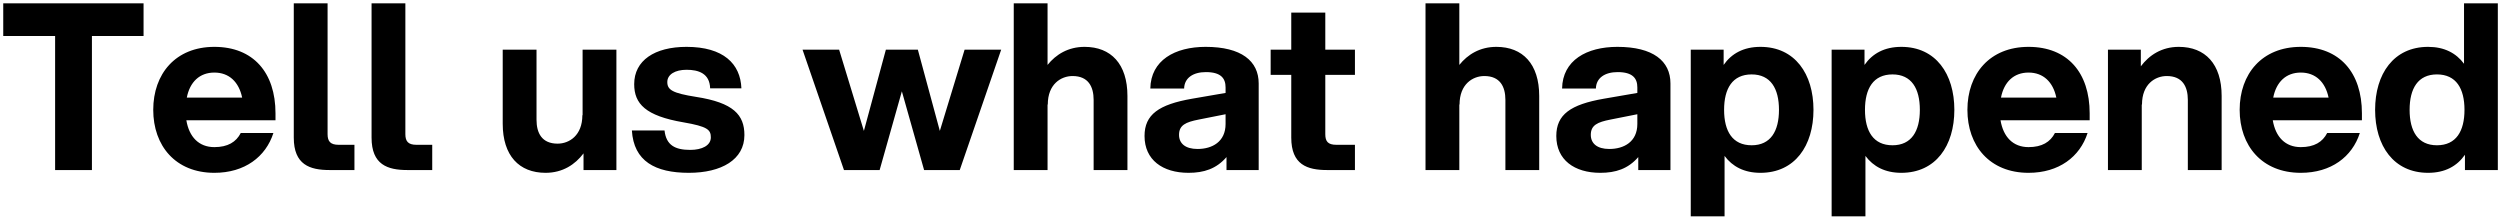
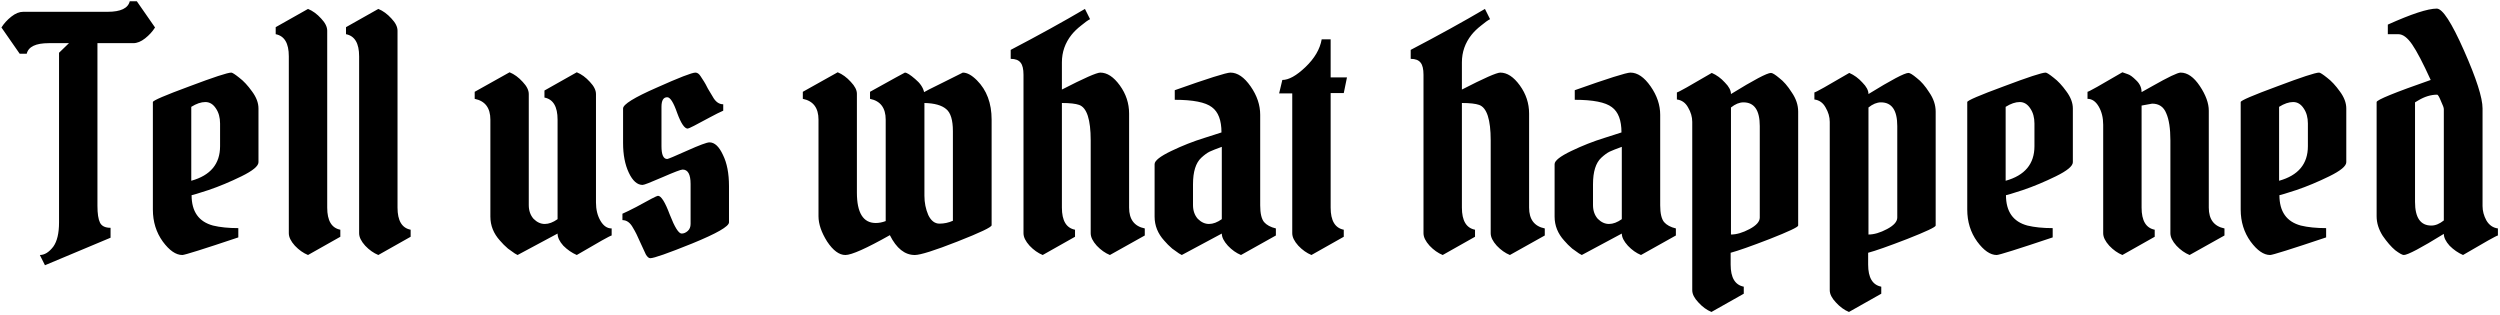
- <svg xmlns="http://www.w3.org/2000/svg" width="691" height="60" viewBox="0 0 691 60" fill="none">
-   <path d="M15.232 47V9.944H0.896V0.92H39.68V9.944H25.408V47H15.232ZM59.251 47.768C48.498 47.768 42.355 40.28 42.355 30.36C42.355 20.44 48.498 12.952 59.251 12.952C70.002 12.952 76.147 20.056 76.147 31.32V33.24H51.507C52.275 37.848 54.962 40.664 59.251 40.664C62.962 40.664 65.266 39.256 66.546 36.76H75.57C73.459 43.352 67.635 47.768 59.251 47.768ZM51.635 26.968H66.93C66.034 22.68 63.346 20.056 59.251 20.056C55.154 20.056 52.467 22.68 51.635 26.968ZM81.2 0.92H90.544V37.08C90.544 39.064 91.312 40.024 93.616 40.024H97.968V47H91.12C85.616 47 81.2 45.528 81.2 38.04V0.92ZM102.7 0.92H112.044V37.08C112.044 39.064 112.812 40.024 115.116 40.024H119.468V47H112.62C107.116 47 102.7 45.528 102.7 38.04V0.92ZM148.294 33.112C148.294 36.76 149.766 39.704 154.118 39.704C157.318 39.704 160.966 37.464 160.966 31.832H161.03V13.72H170.374V47H161.286V42.392C158.982 45.464 155.526 47.768 150.79 47.768C143.494 47.768 138.95 43.032 138.95 34.2V13.72H148.294V33.112ZM190.395 47.768C181.115 47.768 175.163 44.568 174.651 36.056H183.675C184.123 40.152 186.619 41.432 190.779 41.432C194.043 41.432 196.475 40.216 196.475 37.976C196.475 35.864 195.579 34.968 188.923 33.816C178.427 32.024 175.291 28.696 175.291 23.256C175.291 16.728 180.923 12.952 189.755 12.952C199.931 12.952 204.667 17.624 204.923 24.408H196.283C196.155 20.248 193.019 19.288 189.755 19.288C186.619 19.288 184.443 20.568 184.443 22.68C184.443 24.856 185.915 25.752 192.378 26.776C202.747 28.376 205.755 31.768 205.755 37.336C205.755 44.12 199.419 47.768 190.395 47.768ZM255.419 47L249.275 25.24L243.131 47H233.275L221.819 13.72H231.931L238.779 36.184L244.859 13.72H253.691L259.771 36.184L266.619 13.72H276.731L265.275 47H255.419ZM280.2 47V0.92H289.544V17.944C291.848 15.064 295.24 12.952 299.784 12.952C307.08 12.952 311.624 17.688 311.624 26.52V47H302.28V27.608C302.28 23.96 300.808 21.016 296.456 21.016C293.256 21.016 289.608 23.256 289.608 28.888H289.544V47H280.2ZM339.005 47V43.416C336.189 46.68 332.733 47.768 328.509 47.768C321.341 47.768 316.349 44.184 316.349 37.592C316.349 31.64 320.317 28.888 329.469 27.288L338.749 25.688V24.152C338.749 21.656 337.469 19.928 333.309 19.928C329.789 19.928 327.357 21.528 327.293 24.472H317.949C318.077 16.664 324.733 12.952 333.245 12.952C343.101 12.952 347.901 16.856 347.901 23.064V47H339.005ZM325.885 37.272C325.885 39.64 327.613 41.176 331.005 41.176C335.037 41.176 338.749 39.192 338.749 34.264V31.576L331.325 33.048C327.741 33.752 325.885 34.584 325.885 37.272ZM356.905 3.48H366.312V13.72H374.505V20.696H366.312V37.08C366.312 39.064 367.017 40.024 369.385 40.024H374.505V47H366.825C361.321 47 356.905 45.528 356.905 38.04V20.696H351.209V13.72H356.905V3.48ZM394.013 47V0.92H403.357V17.944C405.661 15.064 409.053 12.952 413.597 12.952C420.893 12.952 425.437 17.688 425.437 26.52V47H416.093V27.608C416.093 23.96 414.621 21.016 410.269 21.016C407.069 21.016 403.421 23.256 403.421 28.888H403.357V47H394.013ZM452.817 47V43.416C450.001 46.68 446.545 47.768 442.321 47.768C435.153 47.768 430.161 44.184 430.161 37.592C430.161 31.64 434.129 28.888 443.281 27.288L452.561 25.688V24.152C452.561 21.656 451.281 19.928 447.121 19.928C443.601 19.928 441.169 21.528 441.105 24.472H431.761C431.889 16.664 438.545 12.952 447.057 12.952C456.913 12.952 461.713 16.856 461.713 23.064V47H452.817ZM439.697 37.272C439.697 39.64 441.425 41.176 444.817 41.176C448.849 41.176 452.561 39.192 452.561 34.264V31.576L445.137 33.048C441.553 33.752 439.697 34.584 439.697 37.272ZM467.325 13.72H476.413V17.944C478.589 14.808 481.917 12.952 486.589 12.952C496.125 12.952 501.245 20.44 501.245 30.36C501.245 40.28 496.125 47.768 486.589 47.768C482.109 47.768 478.845 46.04 476.669 43.096V59.8H467.325V13.72ZM476.541 30.36C476.541 36.248 478.845 40.152 484.157 40.152C489.405 40.152 491.709 36.248 491.709 30.36C491.709 24.472 489.405 20.568 484.157 20.568C478.845 20.568 476.541 24.472 476.541 30.36ZM506.263 13.72H515.351V17.944C517.527 14.808 520.855 12.952 525.527 12.952C535.062 12.952 540.183 20.44 540.183 30.36C540.183 40.28 535.062 47.768 525.527 47.768C521.047 47.768 517.783 46.04 515.607 43.096V59.8H506.263V13.72ZM515.479 30.36C515.479 36.248 517.783 40.152 523.095 40.152C528.343 40.152 530.647 36.248 530.647 30.36C530.647 24.472 528.343 20.568 523.095 20.568C517.783 20.568 515.479 24.472 515.479 30.36ZM560.688 47.768C549.936 47.768 543.792 40.28 543.792 30.36C543.792 20.44 549.936 12.952 560.688 12.952C571.44 12.952 577.584 20.056 577.584 31.32V33.24H552.944C553.712 37.848 556.4 40.664 560.688 40.664C564.4 40.664 566.704 39.256 567.984 36.76H577.008C574.896 43.352 569.072 47.768 560.688 47.768ZM553.072 26.968H568.368C567.472 22.68 564.784 20.056 560.688 20.056C556.592 20.056 553.904 22.68 553.072 26.968ZM604.718 27.608C604.718 23.96 603.246 21.016 598.894 21.016C595.694 21.016 592.046 23.256 592.046 28.888H591.982V47H582.638V13.72H591.726V18.328C594.03 15.256 597.486 12.952 602.222 12.952C609.518 12.952 614.062 17.688 614.062 26.52V47H604.718V27.608ZM635.938 47.768C625.186 47.768 619.042 40.28 619.042 30.36C619.042 20.44 625.186 12.952 635.938 12.952C646.69 12.952 652.834 20.056 652.834 31.32V33.24H628.194C628.962 37.848 631.65 40.664 635.938 40.664C639.65 40.664 641.954 39.256 643.234 36.76H652.258C650.146 43.352 644.322 47.768 635.938 47.768ZM628.322 26.968H643.618C642.722 22.68 640.034 20.056 635.938 20.056C631.842 20.056 629.154 22.68 628.322 26.968ZM690.4 47H681.312V42.776C679.136 45.912 675.808 47.768 671.135 47.768C661.6 47.768 656.48 40.28 656.48 30.36C656.48 20.44 661.6 12.952 671.135 12.952C675.616 12.952 678.88 14.68 681.056 17.624V0.92H690.4V47ZM666.016 30.36C666.016 36.248 668.32 40.152 673.568 40.152C678.88 40.152 681.184 36.248 681.184 30.36C681.184 24.472 678.88 20.568 673.568 20.568C668.32 20.568 666.016 24.472 666.016 30.36Z" fill="black" />
+ <svg xmlns="http://www.w3.org/2000/svg" width="500" height="63" viewBox="0 0 500 63" fill="none">
+   <path d="M11.808 44.472V10.552L13.792 8.632H9.76C7.157 8.632 5.685 9.336 5.344 10.744H3.936L0.288 5.496C0.8 4.685 1.461 3.96 2.272 3.32C3.083 2.68 3.872 2.36 4.64 2.36H21.536C24.139 2.36 25.611 1.656 25.952 0.248H27.36L31.008 5.496C30.496 6.307 29.835 7.032 29.024 7.672C28.213 8.312 27.424 8.632 26.656 8.632H19.488V41.144C19.488 42.723 19.659 43.853 20 44.536C20.341 45.219 21.045 45.56 22.112 45.56V47.544L8.992 53.048L7.968 51C8.907 51 9.803 50.445 10.656 49.336C11.424 48.269 11.808 46.648 11.808 44.472ZM46.255 14.52C46.468 14.52 47.002 14.861 47.855 15.544C48.708 16.184 49.562 17.101 50.415 18.296C51.268 19.448 51.695 20.579 51.695 21.688V32.44C51.695 33.208 50.564 34.147 48.303 35.256C46.042 36.365 43.844 37.283 41.711 38.008C39.62 38.691 38.49 39.032 38.319 39.032C38.319 42.317 39.748 44.344 42.607 45.112C44.015 45.453 45.7 45.624 47.663 45.624V47.48C40.666 49.827 36.932 51 36.463 51C35.183 51 33.882 50.104 32.559 48.312C31.236 46.477 30.575 44.344 30.575 41.912V20.408C30.575 20.109 33.007 19.064 37.871 17.272C42.735 15.437 45.53 14.52 46.255 14.52ZM44.015 24.696C44.015 23.501 43.738 22.499 43.183 21.688C42.628 20.835 41.924 20.408 41.071 20.408C40.218 20.408 39.279 20.728 38.255 21.368V36.152C42.095 35.085 44.015 32.781 44.015 29.24V24.696ZM65.442 6.136V41.528C65.442 44.131 66.317 45.603 68.067 45.944V47.352L61.602 51C60.664 50.616 59.789 49.997 58.978 49.144C58.168 48.248 57.763 47.416 57.763 46.648V11.256C57.763 8.653 56.888 7.181 55.139 6.84V5.432L61.602 1.784C62.541 2.168 63.416 2.808 64.227 3.704C65.037 4.557 65.442 5.368 65.442 6.136ZM79.505 6.136V41.528C79.505 44.131 80.38 45.603 82.129 45.944V47.352L75.665 51C74.726 50.616 73.852 49.997 73.041 49.144C72.23 48.248 71.825 47.416 71.825 46.648V11.256C71.825 8.653 70.95 7.181 69.201 6.84V5.432L75.665 1.784C76.604 2.168 77.478 2.808 78.289 3.704C79.1 4.557 79.505 5.368 79.505 6.136ZM105.755 41.016C105.755 42.125 106.075 43.043 106.715 43.768C107.398 44.451 108.144 44.792 108.955 44.792C109.766 44.792 110.619 44.472 111.515 43.832V23.928C111.515 21.325 110.64 19.853 108.891 19.512V18.104L115.355 14.456C116.294 14.84 117.168 15.48 117.979 16.376C118.79 17.229 119.195 18.04 119.195 18.808V40.504C119.195 41.912 119.494 43.128 120.091 44.152C120.688 45.176 121.435 45.688 122.331 45.688V47.096C122.032 47.139 119.707 48.44 115.355 51C114.374 50.573 113.478 49.955 112.667 49.144C111.899 48.291 111.515 47.48 111.515 46.712L103.515 51C103.387 50.915 103.195 50.808 102.939 50.68C102.683 50.509 102.235 50.189 101.595 49.72C100.998 49.208 100.464 48.675 99.995 48.12C98.715 46.712 98.075 45.112 98.075 43.32V23.928C98.075 21.581 97.03 20.195 94.939 19.768V18.36L101.915 14.456C102.854 14.84 103.728 15.48 104.539 16.376C105.35 17.229 105.755 18.04 105.755 18.808V41.016ZM128.519 36.984C127.452 36.984 126.535 36.173 125.767 34.552C124.999 32.931 124.615 30.947 124.615 28.6V21.688C124.615 20.877 126.855 19.491 131.335 17.528C135.815 15.523 138.396 14.52 139.079 14.52C139.463 14.52 139.804 14.755 140.103 15.224C140.402 15.651 140.636 16.013 140.807 16.312C140.978 16.568 141.234 17.037 141.575 17.72C141.959 18.36 142.279 18.893 142.535 19.32C143.09 20.344 143.794 20.856 144.647 20.856V22.136C143.964 22.435 143.068 22.883 141.959 23.48C139.228 24.973 137.756 25.72 137.543 25.72C136.903 25.72 136.199 24.675 135.431 22.584C134.706 20.493 134.044 19.448 133.447 19.448C132.679 19.448 132.295 20.088 132.295 21.368V29.24C132.295 30.947 132.679 31.8 133.447 31.8C133.618 31.8 134.94 31.245 137.415 30.136C139.89 29.027 141.383 28.472 141.895 28.472C142.919 28.472 143.815 29.304 144.583 30.968C145.394 32.589 145.799 34.68 145.799 37.24V44.472C145.799 45.283 143.346 46.691 138.439 48.696C133.575 50.659 130.78 51.64 130.055 51.64C129.756 51.64 129.458 51.384 129.159 50.872C128.903 50.317 128.519 49.485 128.007 48.376C127.538 47.267 127.068 46.328 126.599 45.56C126.044 44.536 125.34 44.024 124.487 44.024V42.744C125.17 42.445 126.087 41.997 127.239 41.4C129.927 39.907 131.378 39.16 131.591 39.16C132.231 39.16 133.02 40.419 133.959 42.936C134.94 45.453 135.73 46.712 136.327 46.712C136.754 46.712 137.159 46.541 137.543 46.2C137.927 45.859 138.119 45.389 138.119 44.792V36.792C138.119 34.872 137.586 33.912 136.519 33.912C136.178 33.912 134.834 34.424 132.487 35.448C130.14 36.472 128.818 36.984 128.519 36.984ZM177.14 23.928C177.14 21.581 176.095 20.195 174.004 19.768V18.36C178.612 15.8 180.937 14.52 180.98 14.52C181.364 14.52 182.047 14.947 183.028 15.8C184.009 16.611 184.607 17.485 184.82 18.424C184.905 18.339 186.207 17.677 188.724 16.44C191.241 15.16 192.521 14.52 192.564 14.52C193.417 14.52 194.356 15.032 195.38 16.056C197.343 18.019 198.324 20.643 198.324 23.928V45.048C198.324 45.432 196.041 46.52 191.476 48.312C186.911 50.104 184.073 51 182.964 51C180.959 51 179.295 49.677 177.972 47.032C173.279 49.677 170.313 51 169.076 51C167.839 51 166.623 50.104 165.428 48.312C164.276 46.477 163.7 44.792 163.7 43.256V23.928C163.7 21.581 162.655 20.195 160.564 19.768V18.36L167.54 14.456C168.479 14.84 169.353 15.48 170.164 16.376C170.975 17.229 171.38 18.019 171.38 18.744V38.52C171.38 42.573 172.639 44.6 175.156 44.6C175.796 44.6 176.457 44.472 177.14 44.216V23.928ZM184.884 39.16C184.884 40.525 185.14 41.805 185.652 43C186.207 44.152 186.953 44.728 187.892 44.728C188.831 44.728 189.727 44.536 190.58 44.152V26.232C190.58 24.013 190.132 22.541 189.236 21.816C188.34 21.048 186.889 20.643 184.884 20.6V39.16ZM204.7 46.648V14.968C204.7 13.816 204.508 13.005 204.124 12.536C203.74 12.024 203.079 11.768 202.14 11.768V9.976C207.687 7.075 212.636 4.344 216.988 1.784L218.012 3.832C217.585 4.045 216.988 4.472 216.22 5.112C215.452 5.709 214.812 6.328 214.3 6.968C213.02 8.589 212.38 10.424 212.38 12.472V17.912C216.775 15.651 219.335 14.52 220.06 14.52C221.425 14.52 222.727 15.373 223.964 17.08C225.201 18.787 225.82 20.664 225.82 22.712V41.528C225.82 43.875 226.865 45.261 228.956 45.688V47.096L221.98 51C221.041 50.616 220.167 49.997 219.356 49.144C218.545 48.248 218.14 47.416 218.14 46.648V28.088C218.14 23.907 217.372 21.539 215.836 20.984C215.111 20.728 213.959 20.6 212.38 20.6V41.528C212.38 44.131 213.255 45.603 215.004 45.944V47.352L208.54 51C207.601 50.616 206.727 49.997 205.916 49.144C205.105 48.248 204.7 47.416 204.7 46.648ZM252.04 22.968V41.08C252.04 42.659 252.296 43.768 252.808 44.408C253.32 45.005 254.109 45.432 255.176 45.688V47.096L248.2 51C247.261 50.616 246.387 49.997 245.576 49.144C244.765 48.248 244.36 47.437 244.36 46.712L236.36 51C236.232 50.915 236.04 50.808 235.784 50.68C235.528 50.509 235.08 50.189 234.44 49.72C233.843 49.208 233.309 48.675 232.84 48.12C231.56 46.712 230.92 45.112 230.92 43.32V32.824C230.92 32.141 232.029 31.267 234.248 30.2C236.467 29.133 238.685 28.259 240.904 27.576L244.296 26.488C244.296 24.056 243.656 22.371 242.376 21.432C241.096 20.451 238.621 19.96 234.952 19.96V18.04C241.565 15.693 245.277 14.52 246.088 14.52C247.496 14.52 248.84 15.437 250.12 17.272C251.4 19.107 252.04 21.005 252.04 22.968ZM238.6 41.016C238.6 42.125 238.92 43.043 239.56 43.768C240.243 44.451 240.989 44.792 241.8 44.792C242.611 44.792 243.464 44.472 244.36 43.832V29.368C243.293 29.752 242.483 30.072 241.928 30.328C241.416 30.584 240.861 30.989 240.264 31.544C239.155 32.568 238.6 34.339 238.6 36.856V41.016ZM266.13 7.864V15.48H269.394L268.754 18.616H266.13V41.528C266.13 44.131 267.005 45.603 268.754 45.944V47.352L262.29 51C261.351 50.616 260.477 49.997 259.666 49.144C258.855 48.248 258.45 47.416 258.45 46.648V18.68H255.826L256.466 15.992C257.746 15.992 259.282 15.139 261.074 13.432C262.909 11.683 263.997 9.827 264.338 7.864H266.13ZM284.7 46.648V14.968C284.7 13.816 284.508 13.005 284.124 12.536C283.74 12.024 283.079 11.768 282.14 11.768V9.976C287.687 7.075 292.636 4.344 296.988 1.784L298.012 3.832C297.585 4.045 296.988 4.472 296.22 5.112C295.452 5.709 294.812 6.328 294.3 6.968C293.02 8.589 292.38 10.424 292.38 12.472V17.912C296.775 15.651 299.335 14.52 300.06 14.52C301.425 14.52 302.727 15.373 303.964 17.08C305.201 18.787 305.82 20.664 305.82 22.712V41.528C305.82 43.875 306.865 45.261 308.956 45.688V47.096L301.98 51C301.041 50.616 300.167 49.997 299.356 49.144C298.545 48.248 298.14 47.416 298.14 46.648V28.088C298.14 23.907 297.372 21.539 295.836 20.984C295.111 20.728 293.959 20.6 292.38 20.6V41.528C292.38 44.131 293.255 45.603 295.004 45.944V47.352L288.54 51C287.601 50.616 286.727 49.997 285.916 49.144C285.105 48.248 284.7 47.416 284.7 46.648ZM332.04 22.968V41.08C332.04 42.659 332.296 43.768 332.808 44.408C333.32 45.005 334.109 45.432 335.176 45.688V47.096L328.2 51C327.261 50.616 326.387 49.997 325.576 49.144C324.765 48.248 324.36 47.437 324.36 46.712L316.36 51C316.232 50.915 316.04 50.808 315.784 50.68C315.528 50.509 315.08 50.189 314.44 49.72C313.843 49.208 313.309 48.675 312.84 48.12C311.56 46.712 310.92 45.112 310.92 43.32V32.824C310.92 32.141 312.029 31.267 314.248 30.2C316.467 29.133 318.685 28.259 320.904 27.576L324.296 26.488C324.296 24.056 323.656 22.371 322.376 21.432C321.096 20.451 318.621 19.96 314.952 19.96V18.04C321.565 15.693 325.277 14.52 326.088 14.52C327.496 14.52 328.84 15.437 330.12 17.272C331.4 19.107 332.04 21.005 332.04 22.968ZM318.6 41.016C318.6 42.125 318.92 43.043 319.56 43.768C320.243 44.451 320.989 44.792 321.8 44.792C322.611 44.792 323.464 44.472 324.36 43.832V29.368C323.293 29.752 322.483 30.072 321.928 30.328C321.416 30.584 320.861 30.989 320.264 31.544C319.155 32.568 318.6 34.339 318.6 36.856V41.016ZM348.69 20.472C347.879 20.472 347.047 20.813 346.194 21.496V46.904C347.303 46.904 348.541 46.541 349.906 45.816C351.271 45.091 351.954 44.323 351.954 43.512V25.208C351.954 22.051 350.866 20.472 348.69 20.472ZM338.45 58.04V24.376C338.45 23.395 338.173 22.435 337.618 21.496C337.106 20.557 336.359 20.024 335.378 19.896V18.488C335.677 18.445 338.002 17.144 342.354 14.584C343.335 15.011 344.21 15.651 344.978 16.504C345.789 17.315 346.194 18.083 346.194 18.808C350.759 15.992 353.426 14.584 354.194 14.584C354.493 14.584 355.047 14.925 355.858 15.608C356.711 16.248 357.543 17.208 358.354 18.488C359.207 19.725 359.634 21.005 359.634 22.328V45.112C359.634 45.411 357.735 46.307 353.938 47.8C350.183 49.251 347.581 50.168 346.13 50.552V52.92C346.13 55.523 347.005 56.995 348.754 57.336V58.744L342.29 62.392C341.351 62.008 340.477 61.368 339.666 60.472C338.855 59.619 338.45 58.808 338.45 58.04ZM376.19 20.472C375.379 20.472 374.547 20.813 373.694 21.496V46.904C374.803 46.904 376.041 46.541 377.406 45.816C378.771 45.091 379.454 44.323 379.454 43.512V25.208C379.454 22.051 378.366 20.472 376.19 20.472ZM365.95 58.04V24.376C365.95 23.395 365.673 22.435 365.118 21.496C364.606 20.557 363.859 20.024 362.878 19.896V18.488C363.177 18.445 365.502 17.144 369.854 14.584C370.835 15.011 371.71 15.651 372.478 16.504C373.289 17.315 373.694 18.083 373.694 18.808C378.259 15.992 380.926 14.584 381.694 14.584C381.993 14.584 382.547 14.925 383.358 15.608C384.211 16.248 385.043 17.208 385.854 18.488C386.707 19.725 387.134 21.005 387.134 22.328V45.112C387.134 45.411 385.235 46.307 381.438 47.8C377.683 49.251 375.081 50.168 373.63 50.552V52.92C373.63 55.523 374.505 56.995 376.254 57.336V58.744L369.79 62.392C368.851 62.008 367.977 61.368 367.166 60.472C366.355 59.619 365.95 58.808 365.95 58.04ZM409.13 14.52C409.343 14.52 409.877 14.861 410.73 15.544C411.583 16.184 412.437 17.101 413.29 18.296C414.143 19.448 414.57 20.579 414.57 21.688V32.44C414.57 33.208 413.439 34.147 411.178 35.256C408.917 36.365 406.719 37.283 404.586 38.008C402.495 38.691 401.365 39.032 401.194 39.032C401.194 42.317 402.623 44.344 405.482 45.112C406.89 45.453 408.575 45.624 410.538 45.624V47.48C403.541 49.827 399.807 51 399.338 51C398.058 51 396.757 50.104 395.434 48.312C394.111 46.477 393.45 44.344 393.45 41.912V20.408C393.45 20.109 395.882 19.064 400.746 17.272C405.61 15.437 408.405 14.52 409.13 14.52ZM406.89 24.696C406.89 23.501 406.613 22.499 406.058 21.688C405.503 20.835 404.799 20.408 403.946 20.408C403.093 20.408 402.154 20.728 401.13 21.368V36.152C404.97 35.085 406.89 32.781 406.89 29.24V24.696ZM420.638 46.648V24.952C420.638 23.544 420.339 22.328 419.742 21.304C419.144 20.28 418.398 19.768 417.502 19.768V18.36C417.8 18.317 420.126 17.016 424.478 14.456C424.776 14.541 425.139 14.669 425.566 14.84C425.992 14.968 426.547 15.373 427.23 16.056C427.955 16.739 428.318 17.528 428.318 18.424C428.574 18.296 429.299 17.891 430.494 17.208C433.651 15.416 435.528 14.52 436.126 14.52C437.491 14.52 438.771 15.416 439.966 17.208C441.16 19 441.758 20.643 441.758 22.136V41.528C441.758 43.875 442.803 45.261 444.894 45.688V47.096L437.918 51C436.979 50.616 436.104 49.997 435.294 49.144C434.483 48.248 434.078 47.416 434.078 46.648V28.088C434.078 25.699 433.8 23.885 433.246 22.648C432.734 21.368 431.795 20.728 430.43 20.728L428.318 21.112V41.528C428.318 44.131 429.192 45.603 430.942 45.944V47.352L424.478 51C423.539 50.616 422.664 49.997 421.854 49.144C421.043 48.248 420.638 47.416 420.638 46.648ZM463.818 14.52C464.031 14.52 464.564 14.861 465.418 15.544C466.271 16.184 467.124 17.101 467.978 18.296C468.831 19.448 469.258 20.579 469.258 21.688V32.44C469.258 33.208 468.127 34.147 465.866 35.256C463.604 36.365 461.407 37.283 459.274 38.008C457.183 38.691 456.052 39.032 455.882 39.032C455.882 42.317 457.311 44.344 460.17 45.112C461.578 45.453 463.263 45.624 465.226 45.624V47.48C458.228 49.827 454.495 51 454.026 51C452.746 51 451.444 50.104 450.122 48.312C448.799 46.477 448.138 44.344 448.138 41.912V20.408C448.138 20.109 450.57 19.064 455.434 17.272C460.298 15.437 463.092 14.52 463.818 14.52ZM461.578 24.696C461.578 23.501 461.3 22.499 460.746 21.688C460.191 20.835 459.487 20.408 458.634 20.408C457.78 20.408 456.842 20.728 455.818 21.368V36.152C459.658 35.085 461.578 32.781 461.578 29.24V24.696ZM487.357 1.72C488.509 1.72 490.322 4.515 492.797 10.104C495.272 15.693 496.509 19.555 496.509 21.688V41.208C496.509 42.189 496.765 43.149 497.277 44.088C497.832 45.027 498.6 45.56 499.581 45.688V47.096C499.282 47.139 496.957 48.44 492.605 51C491.624 50.573 490.728 49.955 489.917 49.144C489.149 48.291 488.765 47.501 488.765 46.776C484.2 49.592 481.533 51 480.765 51C480.466 51 479.89 50.68 479.037 50.04C478.226 49.357 477.394 48.397 476.541 47.16C475.73 45.88 475.325 44.579 475.325 43.256V20.408C475.325 19.981 478.93 18.509 486.141 15.992C484.605 12.621 483.368 10.253 482.429 8.888C481.49 7.523 480.573 6.84 479.677 6.84H477.565V4.92C482.301 2.787 485.565 1.72 487.357 1.72ZM486.269 45.112C487.08 45.112 487.912 44.771 488.765 44.088V21.816C488.765 21.56 488.573 21.027 488.189 20.216C487.848 19.363 487.592 18.936 487.421 18.936C486.184 18.936 484.925 19.32 483.645 20.088L483.005 20.472V40.376C483.005 43.533 484.093 45.112 486.269 45.112Z" fill="black" />
</svg>
